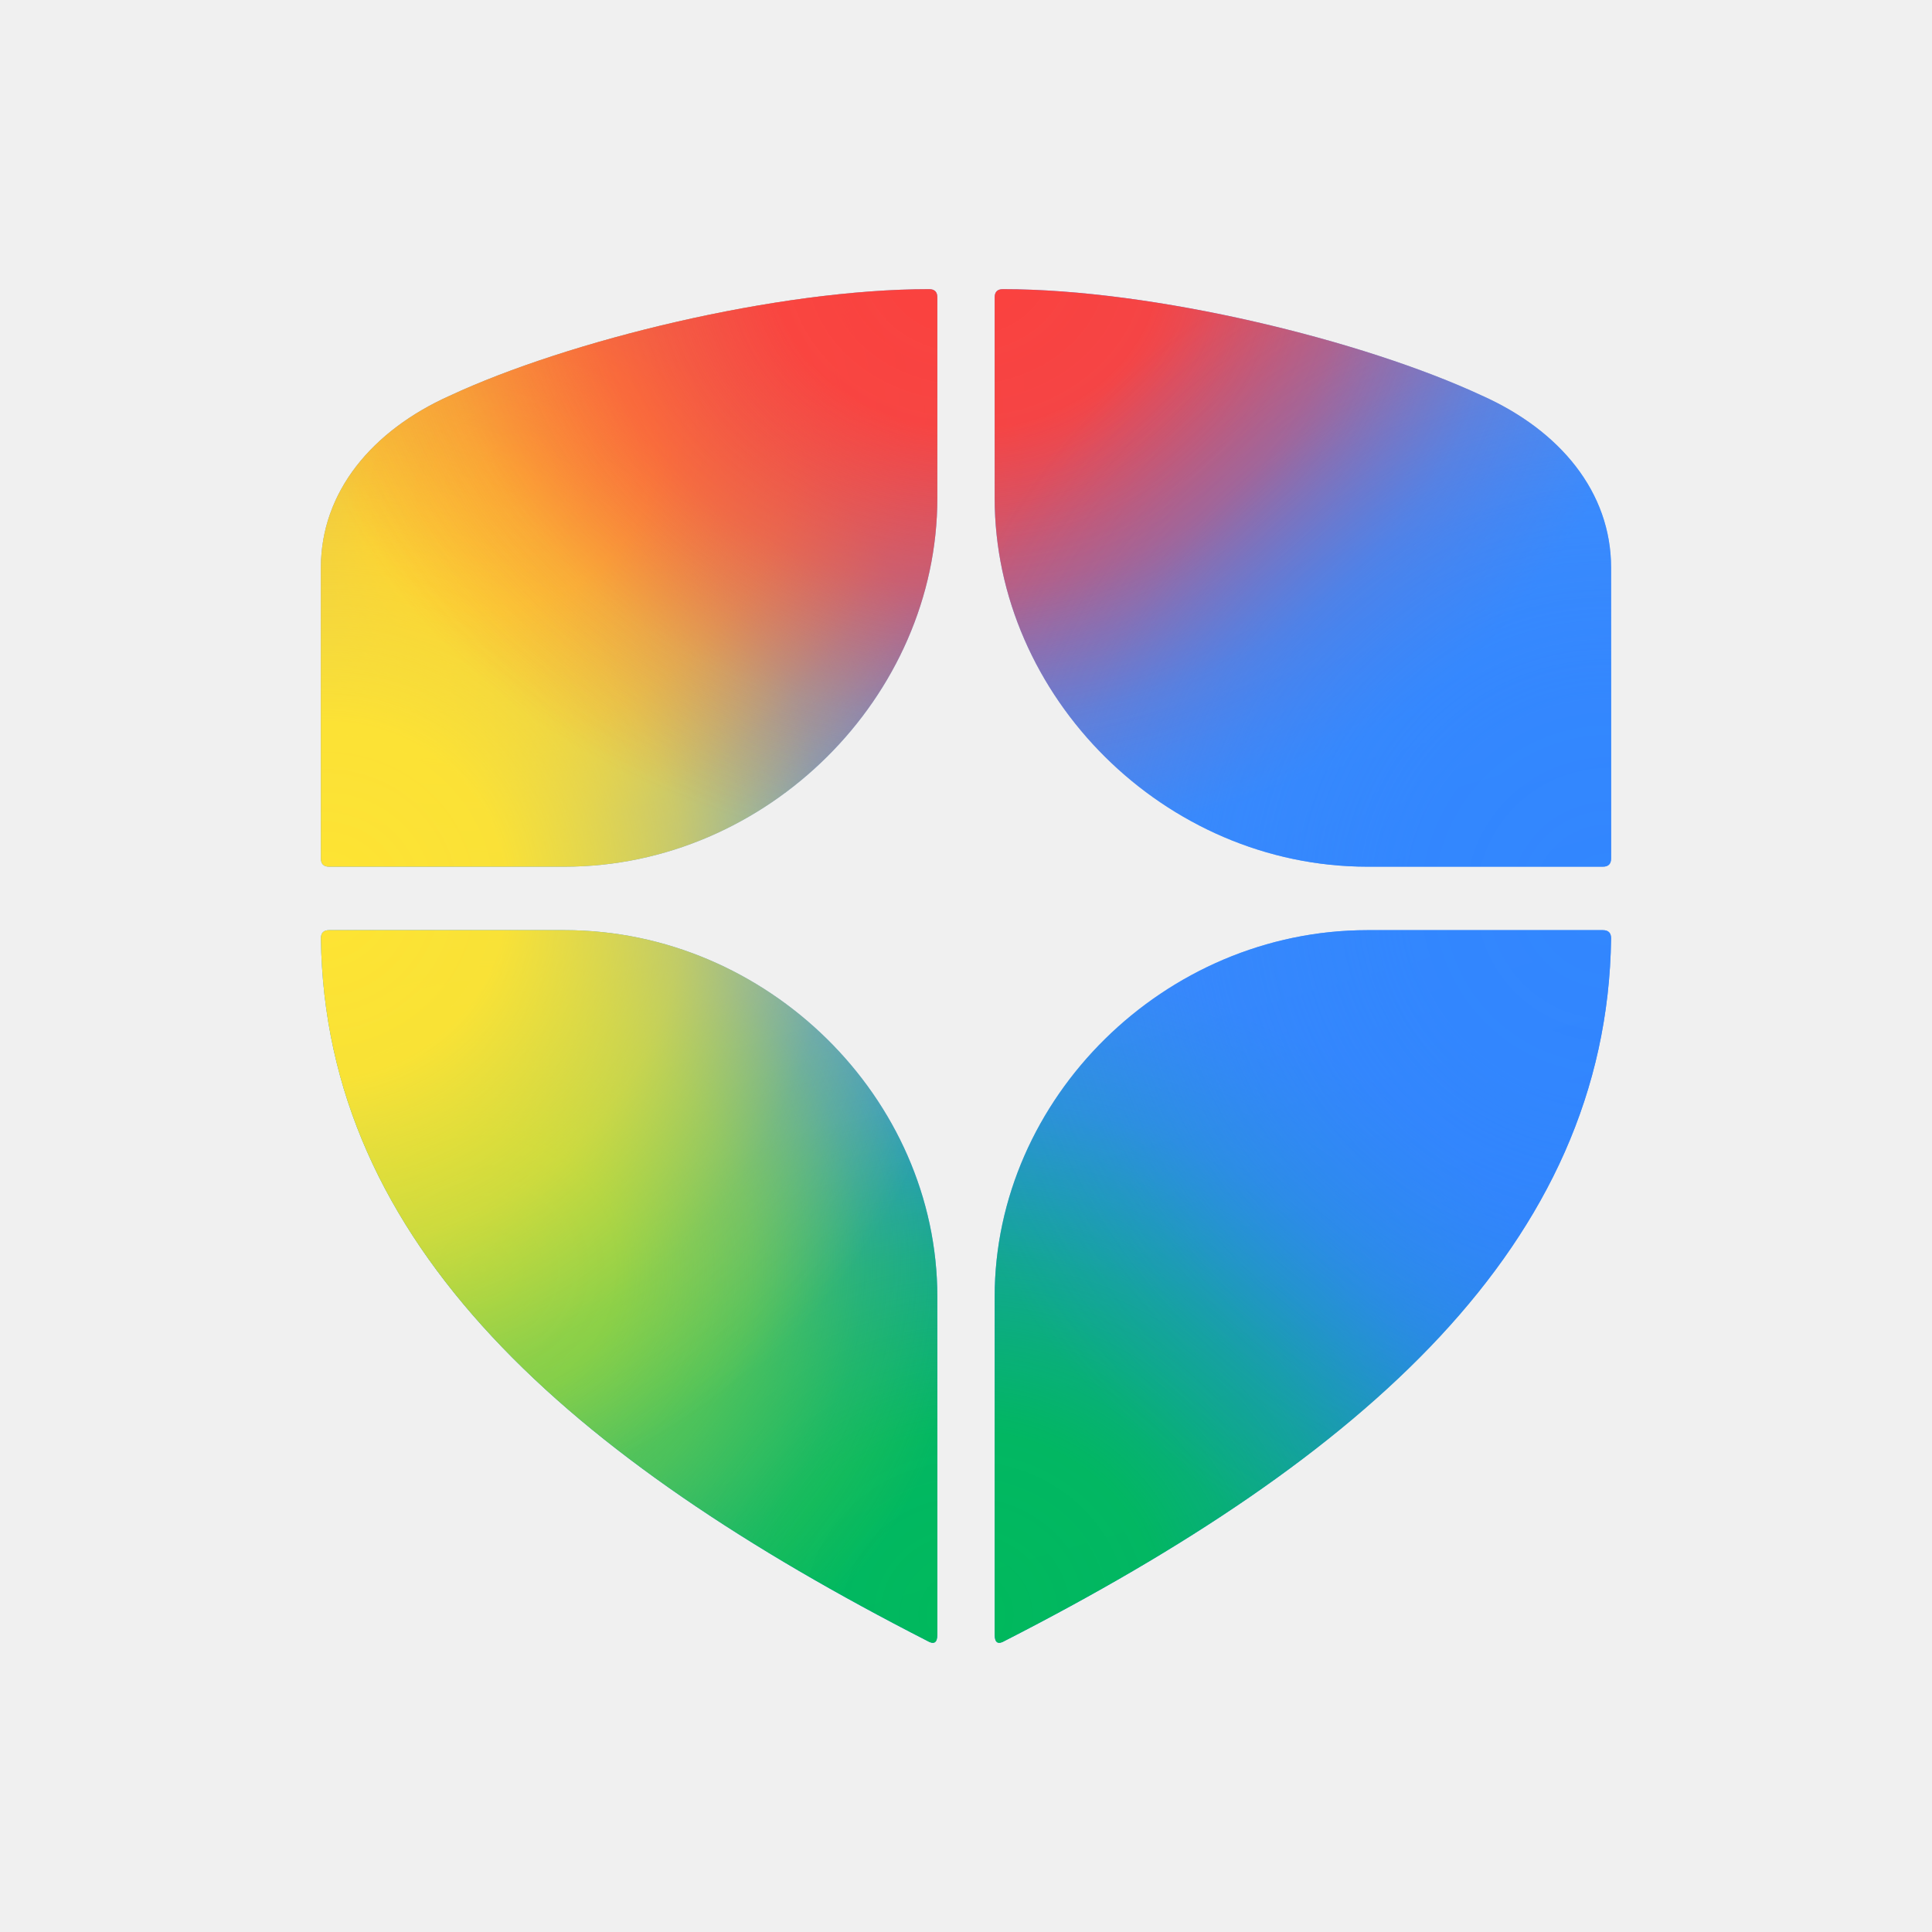
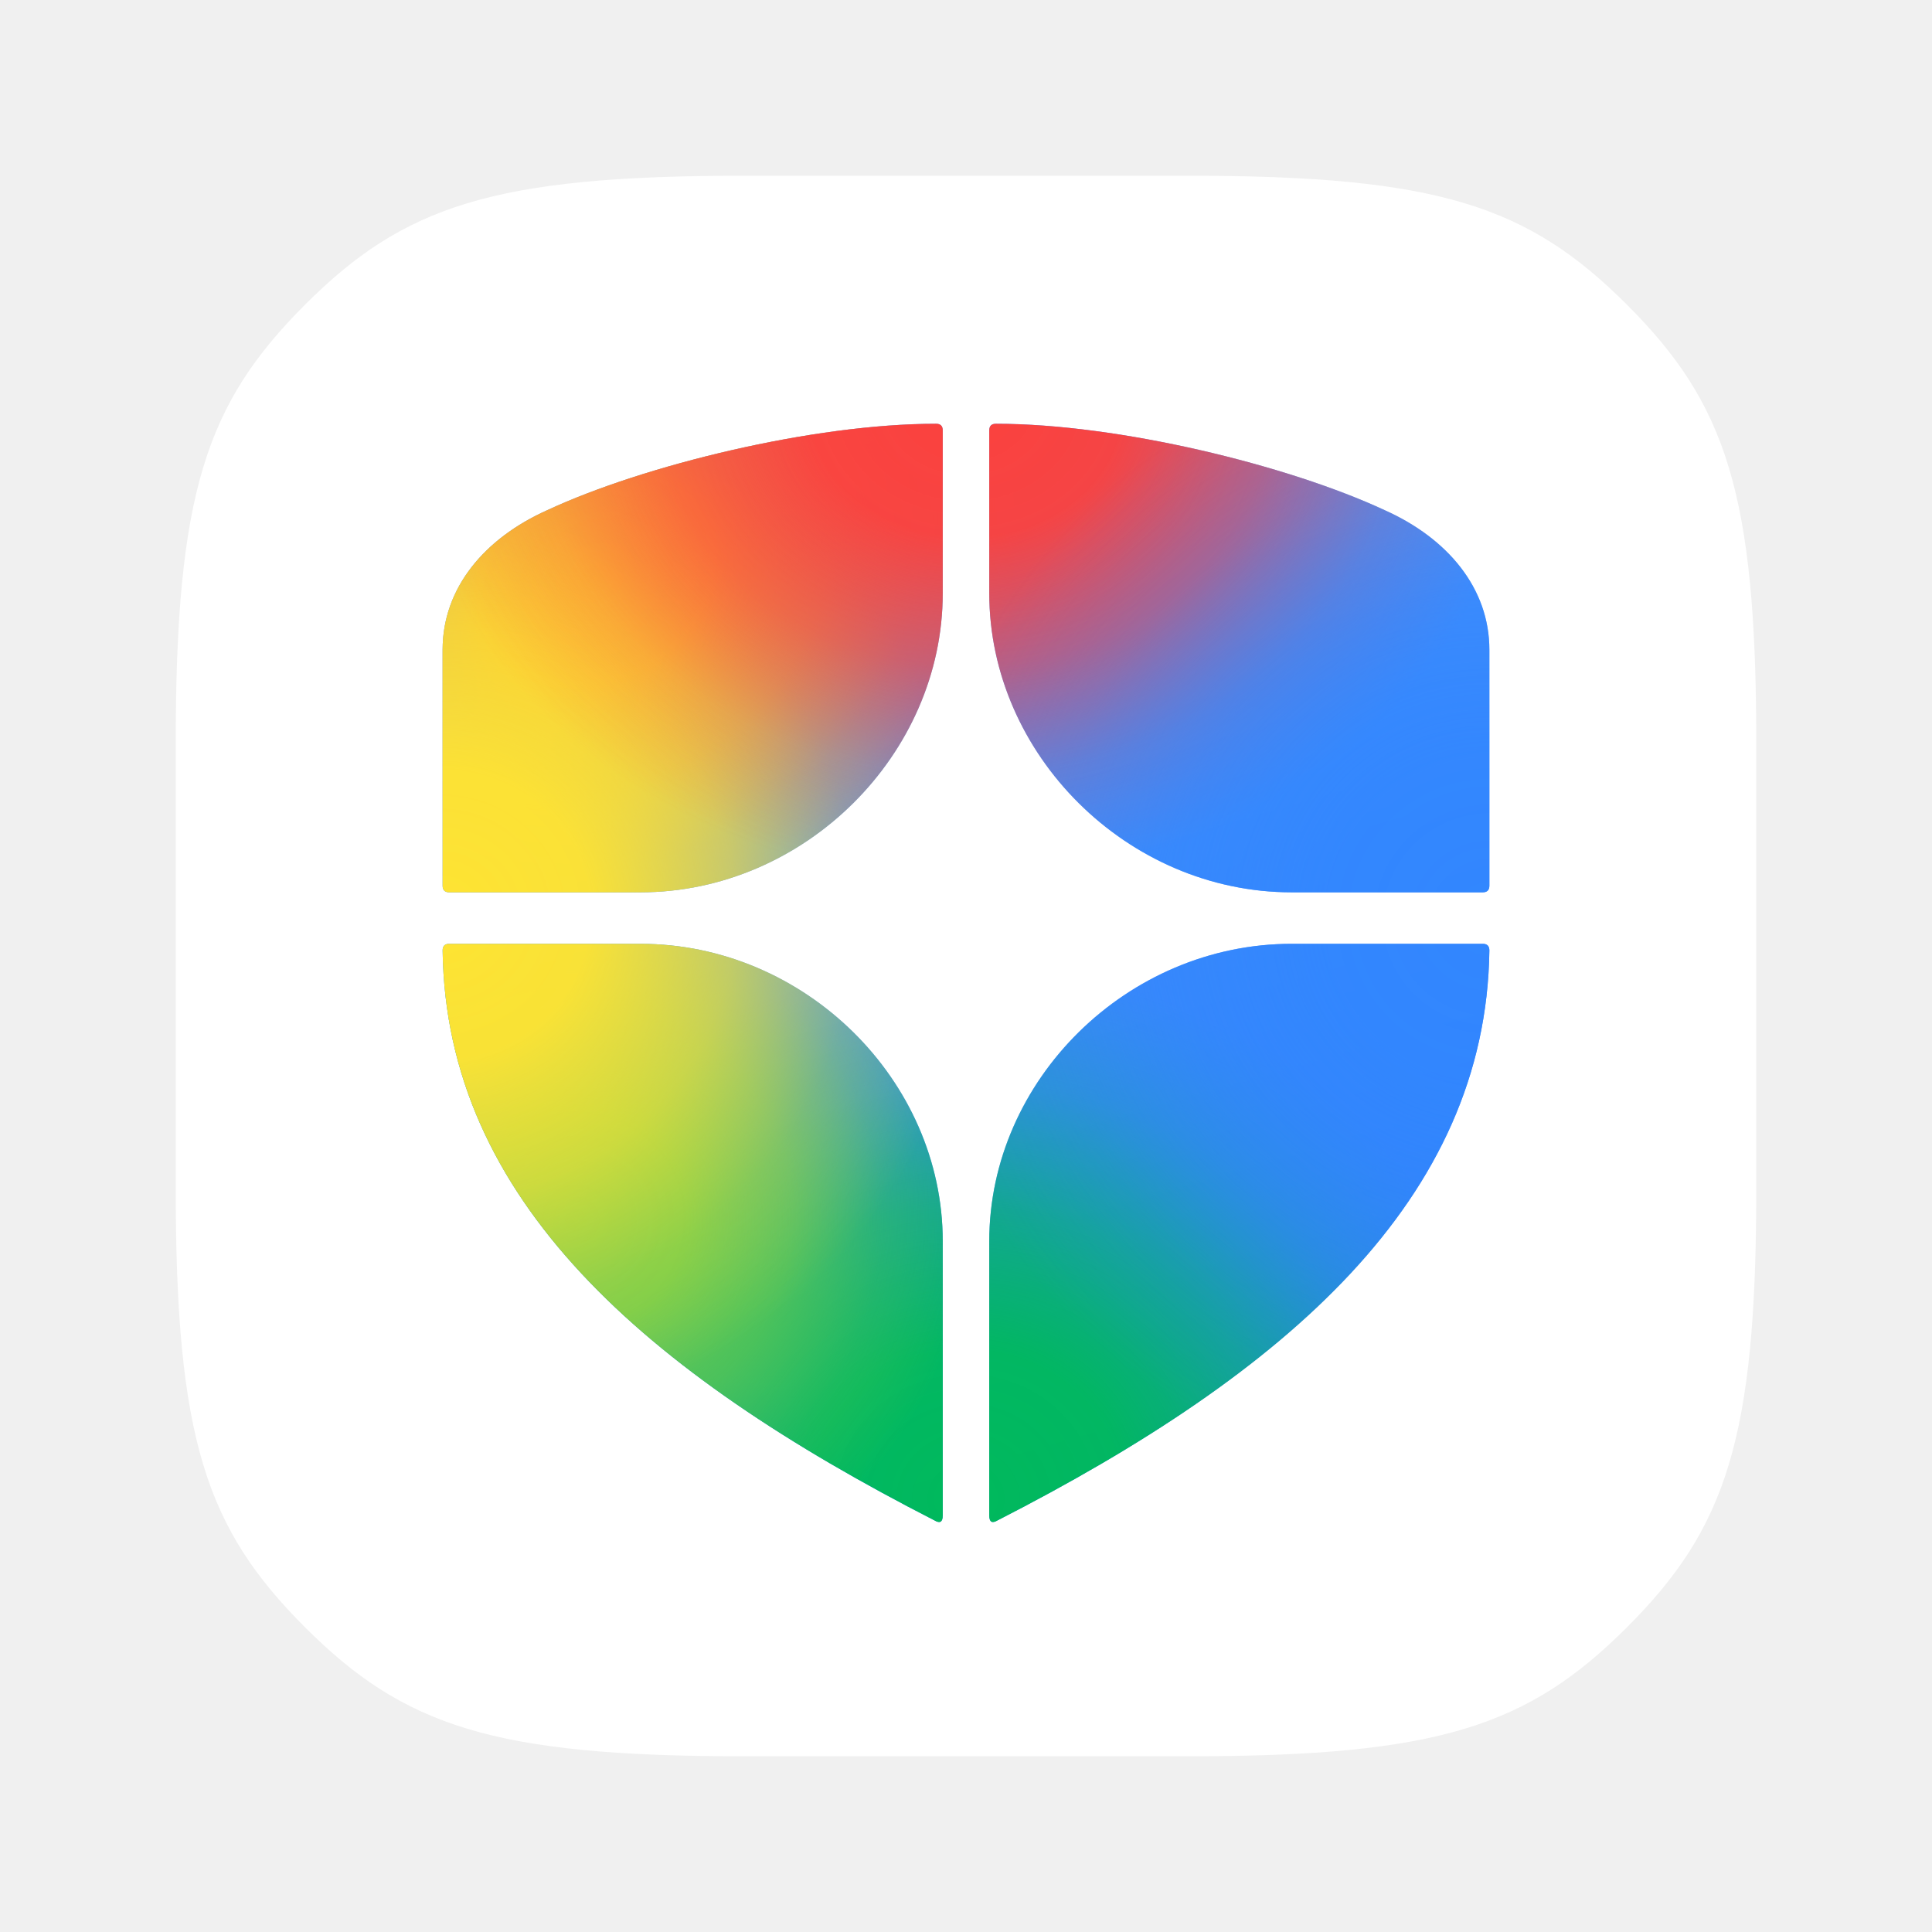
<svg xmlns="http://www.w3.org/2000/svg" viewBox="0 0 1000 1000" width="1000" height="1000" role="img" aria-label="Shield app icon">
  <defs>
    <clipPath id="shield" clipPathUnits="userSpaceOnUse">
      <path d="M 482 188 C 408 188 306 213 248 240 C 210 257 185 287 185 324 L 185 466 Q 185 470 189 470 L 304 470 C 403 470 486 387 486 290 L 486 192 Q 486 188 482 188 Z" transform="translate(0 0)" />
      <path d="M 518 188 C 592 188 694 213 752 240 C 790 257 815 287 815 324 L 815 466 Q 815 470 811 470 L 696 470 C 597 470 514 387 514 290 L 514 192 Q 514 188 518 188 Z" transform="translate(0 0)" />
      <path d="M 189 501 L 304 501 C 403 501 486 583 486 680 L 486 845 Q 486 851 481 848 C 307 759 187 655 185 505 Q 185 501 189 501 Z" transform="translate(0 0)" />
      <path d="M 811 501 L 696 501 C 597 501 514 583 514 680 L 514 845 Q 514 851 519 848 C 693 759 813 655 815 505 Q 815 501 811 501 Z" transform="translate(0 0)" />
    </clipPath>
    <linearGradient id="base" gradientUnits="userSpaceOnUse" x1="370.45" y1="48.21" x2="629.55" y2="951.79">
      <stop stop-color="#5B9EFF" />
      <stop offset="1" stop-color="#2379F3" />
    </linearGradient>
    <radialGradient id="g0" gradientUnits="userSpaceOnUse" cx="0" cy="0" r="1" gradientTransform="translate(500.00 836.00) rotate(0) scale(340.00 322.00)">
      <stop offset="0" stop-color="#00B95C" stop-opacity="1.000" />
      <stop offset=".28" stop-color="#00B95C" stop-opacity="0.960" />
      <stop offset=".55" stop-color="#00B95C" stop-opacity="0.650" />
      <stop offset=".78" stop-color="#00B95C" stop-opacity="0.240" />
      <stop offset="1" stop-color="#00B95C" stop-opacity="0" />
    </radialGradient>
    <radialGradient id="g1" gradientUnits="userSpaceOnUse" cx="0" cy="0" r="1" gradientTransform="translate(265.00 667.00) rotate(-15) scale(238.00 234.00)">
      <stop offset="0" stop-color="#78D33B" stop-opacity="0.880" />
      <stop offset=".28" stop-color="#78D33B" stop-opacity="0.845" />
      <stop offset=".55" stop-color="#78D33B" stop-opacity="0.572" />
      <stop offset=".78" stop-color="#78D33B" stop-opacity="0.211" />
      <stop offset="1" stop-color="#78D33B" stop-opacity="0" />
    </radialGradient>
    <radialGradient id="g2" gradientUnits="userSpaceOnUse" cx="0" cy="0" r="1" gradientTransform="translate(278.00 279.00) rotate(-30) scale(263.00 222.00)">
      <stop offset="0" stop-color="#FFB72A" stop-opacity="0.960" />
      <stop offset=".28" stop-color="#FFB72A" stop-opacity="0.922" />
      <stop offset=".55" stop-color="#FFB72A" stop-opacity="0.624" />
      <stop offset=".78" stop-color="#FFB72A" stop-opacity="0.230" />
      <stop offset="1" stop-color="#FFB72A" stop-opacity="0" />
    </radialGradient>
    <radialGradient id="g3" gradientUnits="userSpaceOnUse" cx="0" cy="0" r="1" gradientTransform="translate(184.00 485.00) rotate(-12) scale(324.00 310.00)">
      <stop offset="0" stop-color="#FFE432" stop-opacity="1.000" />
      <stop offset=".28" stop-color="#FFE432" stop-opacity="0.960" />
      <stop offset=".55" stop-color="#FFE432" stop-opacity="0.650" />
      <stop offset=".78" stop-color="#FFE432" stop-opacity="0.240" />
      <stop offset="1" stop-color="#FFE432" stop-opacity="0" />
    </radialGradient>
    <radialGradient id="g4" gradientUnits="userSpaceOnUse" cx="0" cy="0" r="1" gradientTransform="translate(500.00 176.00) rotate(0) scale(336.00 287.00)">
      <stop offset="0" stop-color="#FC413D" stop-opacity="1.000" />
      <stop offset=".28" stop-color="#FC413D" stop-opacity="0.960" />
      <stop offset=".55" stop-color="#FC413D" stop-opacity="0.650" />
      <stop offset=".78" stop-color="#FC413D" stop-opacity="0.240" />
      <stop offset="1" stop-color="#FC413D" stop-opacity="0" />
    </radialGradient>
    <radialGradient id="g5" gradientUnits="userSpaceOnUse" cx="0" cy="0" r="1" gradientTransform="translate(815.00 486.00) rotate(0) scale(350.00 348.00)">
      <stop offset="0" stop-color="#3186FF" stop-opacity="0.870" />
      <stop offset=".28" stop-color="#3186FF" stop-opacity="0.835" />
      <stop offset=".55" stop-color="#3186FF" stop-opacity="0.566" />
      <stop offset=".78" stop-color="#3186FF" stop-opacity="0.209" />
      <stop offset="1" stop-color="#3186FF" stop-opacity="0" />
    </radialGradient>
  </defs>
-   <g transform="translate(-30.000 -49.610) scale(1.06)">
+   <path id="white-tile" fill="#FFFFFF" d="M 384.51 90.96 H 615.49 C 744.86 90.96 791.13 106.73 842.20 157.80 C 893.27 208.87 909.04 255.14 909.04 384.51 V 615.49 C 909.04 744.86 893.27 791.13 842.20 842.20 C 791.13 893.27 744.86 909.04 615.49 909.04 H 384.51 C 255.14 909.04 208.87 893.27 157.80 842.20 C 106.73 791.13 90.96 744.86 90.96 615.49 V 384.51 C 90.96 255.14 106.73 208.87 157.80 157.80 C 208.87 106.73 255.14 90.96 384.51 90.96 Z" />
+   <g transform="translate(70.000 57.660) scale(0.86)">
    <g clip-path="url(#shield)">
      <rect width="1000" height="1000" fill="url(#base)" />
      <rect width="1000" height="1000" fill="url(#g0)" />
      <rect width="1000" height="1000" fill="url(#g1)" />
      <rect width="1000" height="1000" fill="url(#g2)" />
      <rect width="1000" height="1000" fill="url(#g3)" />
      <rect width="1000" height="1000" fill="url(#g4)" />
      <rect width="1000" height="1000" fill="url(#g5)" />
    </g>
  </g>
</svg>
